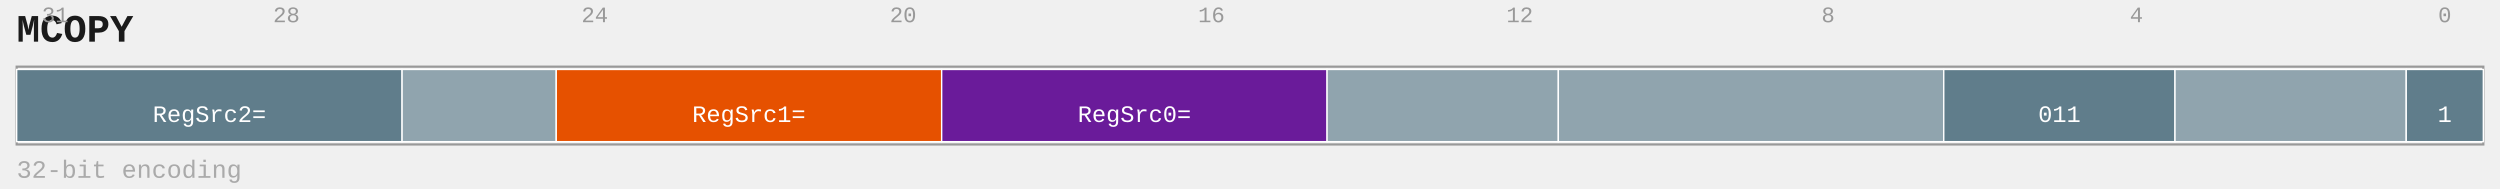
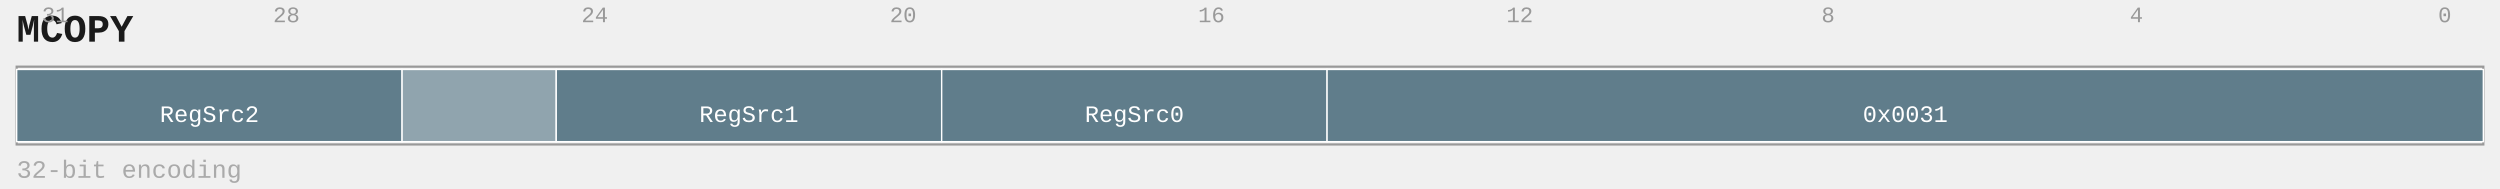
<svg xmlns="http://www.w3.org/2000/svg" viewBox="0 0 900 68" width="900" height="68">
  <defs>
    <style>
      text { font-family: 'Courier New', monospace; }
    </style>
  </defs>
  <text x="6" y="15" font-family="Helvetica Neue,Arial,sans-serif" font-weight="bold" font-size="14" fill="#1a1a1a">MCOPY</text>
  <text x="19.88" y="8" text-anchor="middle" font-size="8" fill="#999999">31</text>
  <text x="103.12" y="8" text-anchor="middle" font-size="8" fill="#999999">28</text>
  <text x="214.12" y="8" text-anchor="middle" font-size="8" fill="#999999">24</text>
  <text x="325.12" y="8" text-anchor="middle" font-size="8" fill="#999999">20</text>
  <text x="436.12" y="8" text-anchor="middle" font-size="8" fill="#999999">16</text>
  <text x="547.12" y="8" text-anchor="middle" font-size="8" fill="#999999">12</text>
  <text x="658.12" y="8" text-anchor="middle" font-size="8" fill="#999999">8</text>
  <text x="769.12" y="8" text-anchor="middle" font-size="8" fill="#999999">4</text>
  <text x="880.12" y="8" text-anchor="middle" font-size="8" fill="#999999">0</text>
  <rect x="6" y="24" width="888.00" height="28" fill="none" stroke="#999999" stroke-width="0.8" />
  <rect x="6.000" y="25" width="138.750" height="26" fill="#607D8B" stroke="white" stroke-width="0.5" />
-   <text x="75.4" y="41.5" text-anchor="middle" dominant-baseline="middle" font-size="8.5" fill="white" pointer-events="none">RegSrc2=</text>
+   <text x="75.4" y="41.5" text-anchor="middle" dominant-baseline="middle" font-size="8.5" fill="white" pointer-events="none">RegSrc2</text>
  <rect x="144.750" y="25" width="55.500" height="26" fill="#90A4AE" stroke="white" stroke-width="0.5" />
-   <rect x="200.250" y="25" width="138.750" height="26" fill="#E65100" stroke="white" stroke-width="0.5" />
-   <text x="269.6" y="41.5" text-anchor="middle" dominant-baseline="middle" font-size="8.5" fill="white" pointer-events="none">RegSrc1=</text>
-   <rect x="339.000" y="25" width="138.750" height="26" fill="#6A1B9A" stroke="white" stroke-width="0.5" />
-   <text x="408.4" y="41.5" text-anchor="middle" dominant-baseline="middle" font-size="8.5" fill="white" pointer-events="none">RegSrc0=</text>
-   <rect x="477.750" y="25" width="83.250" height="26" fill="#90A4AE" stroke="white" stroke-width="0.5" />
-   <rect x="561.000" y="25" width="138.750" height="26" fill="#90A4AE" stroke="white" stroke-width="0.5" />
-   <rect x="699.750" y="25" width="83.250" height="26" fill="#607D8B" stroke="white" stroke-width="0.5" />
-   <text x="741.4" y="41.5" text-anchor="middle" dominant-baseline="middle" font-size="8.5" fill="white" pointer-events="none">011</text>
-   <rect x="783.000" y="25" width="83.250" height="26" fill="#90A4AE" stroke="white" stroke-width="0.5" />
-   <rect x="866.250" y="25" width="27.750" height="26" fill="#607D8B" stroke="white" stroke-width="0.5" />
-   <text x="880.1" y="41.5" text-anchor="middle" dominant-baseline="middle" font-size="8.5" fill="white" pointer-events="none">1</text>
+   <rect x="200.250" y="25" width="138.750" height="26" fill="#607D8B" stroke="white" stroke-width="0.5" />
+   <text x="269.6" y="41.5" text-anchor="middle" dominant-baseline="middle" font-size="8.5" fill="white" pointer-events="none">RegSrc1</text>
+   <rect x="339.000" y="25" width="138.750" height="26" fill="#607D8B" stroke="white" stroke-width="0.5" />
+   <text x="408.4" y="41.5" text-anchor="middle" dominant-baseline="middle" font-size="8.5" fill="white" pointer-events="none">RegSrc0</text>
+   <rect x="477.750" y="25" width="416.250" height="26" fill="#607D8B" stroke="white" stroke-width="0.5" />
+   <text x="685.9" y="41.5" text-anchor="middle" dominant-baseline="middle" font-size="8.5" fill="white" pointer-events="none">0x0031</text>
  <text x="6" y="64" font-size="9" fill="#aaaaaa" font-family="Helvetica Neue,Arial,sans-serif">32-bit encoding</text>
</svg>
